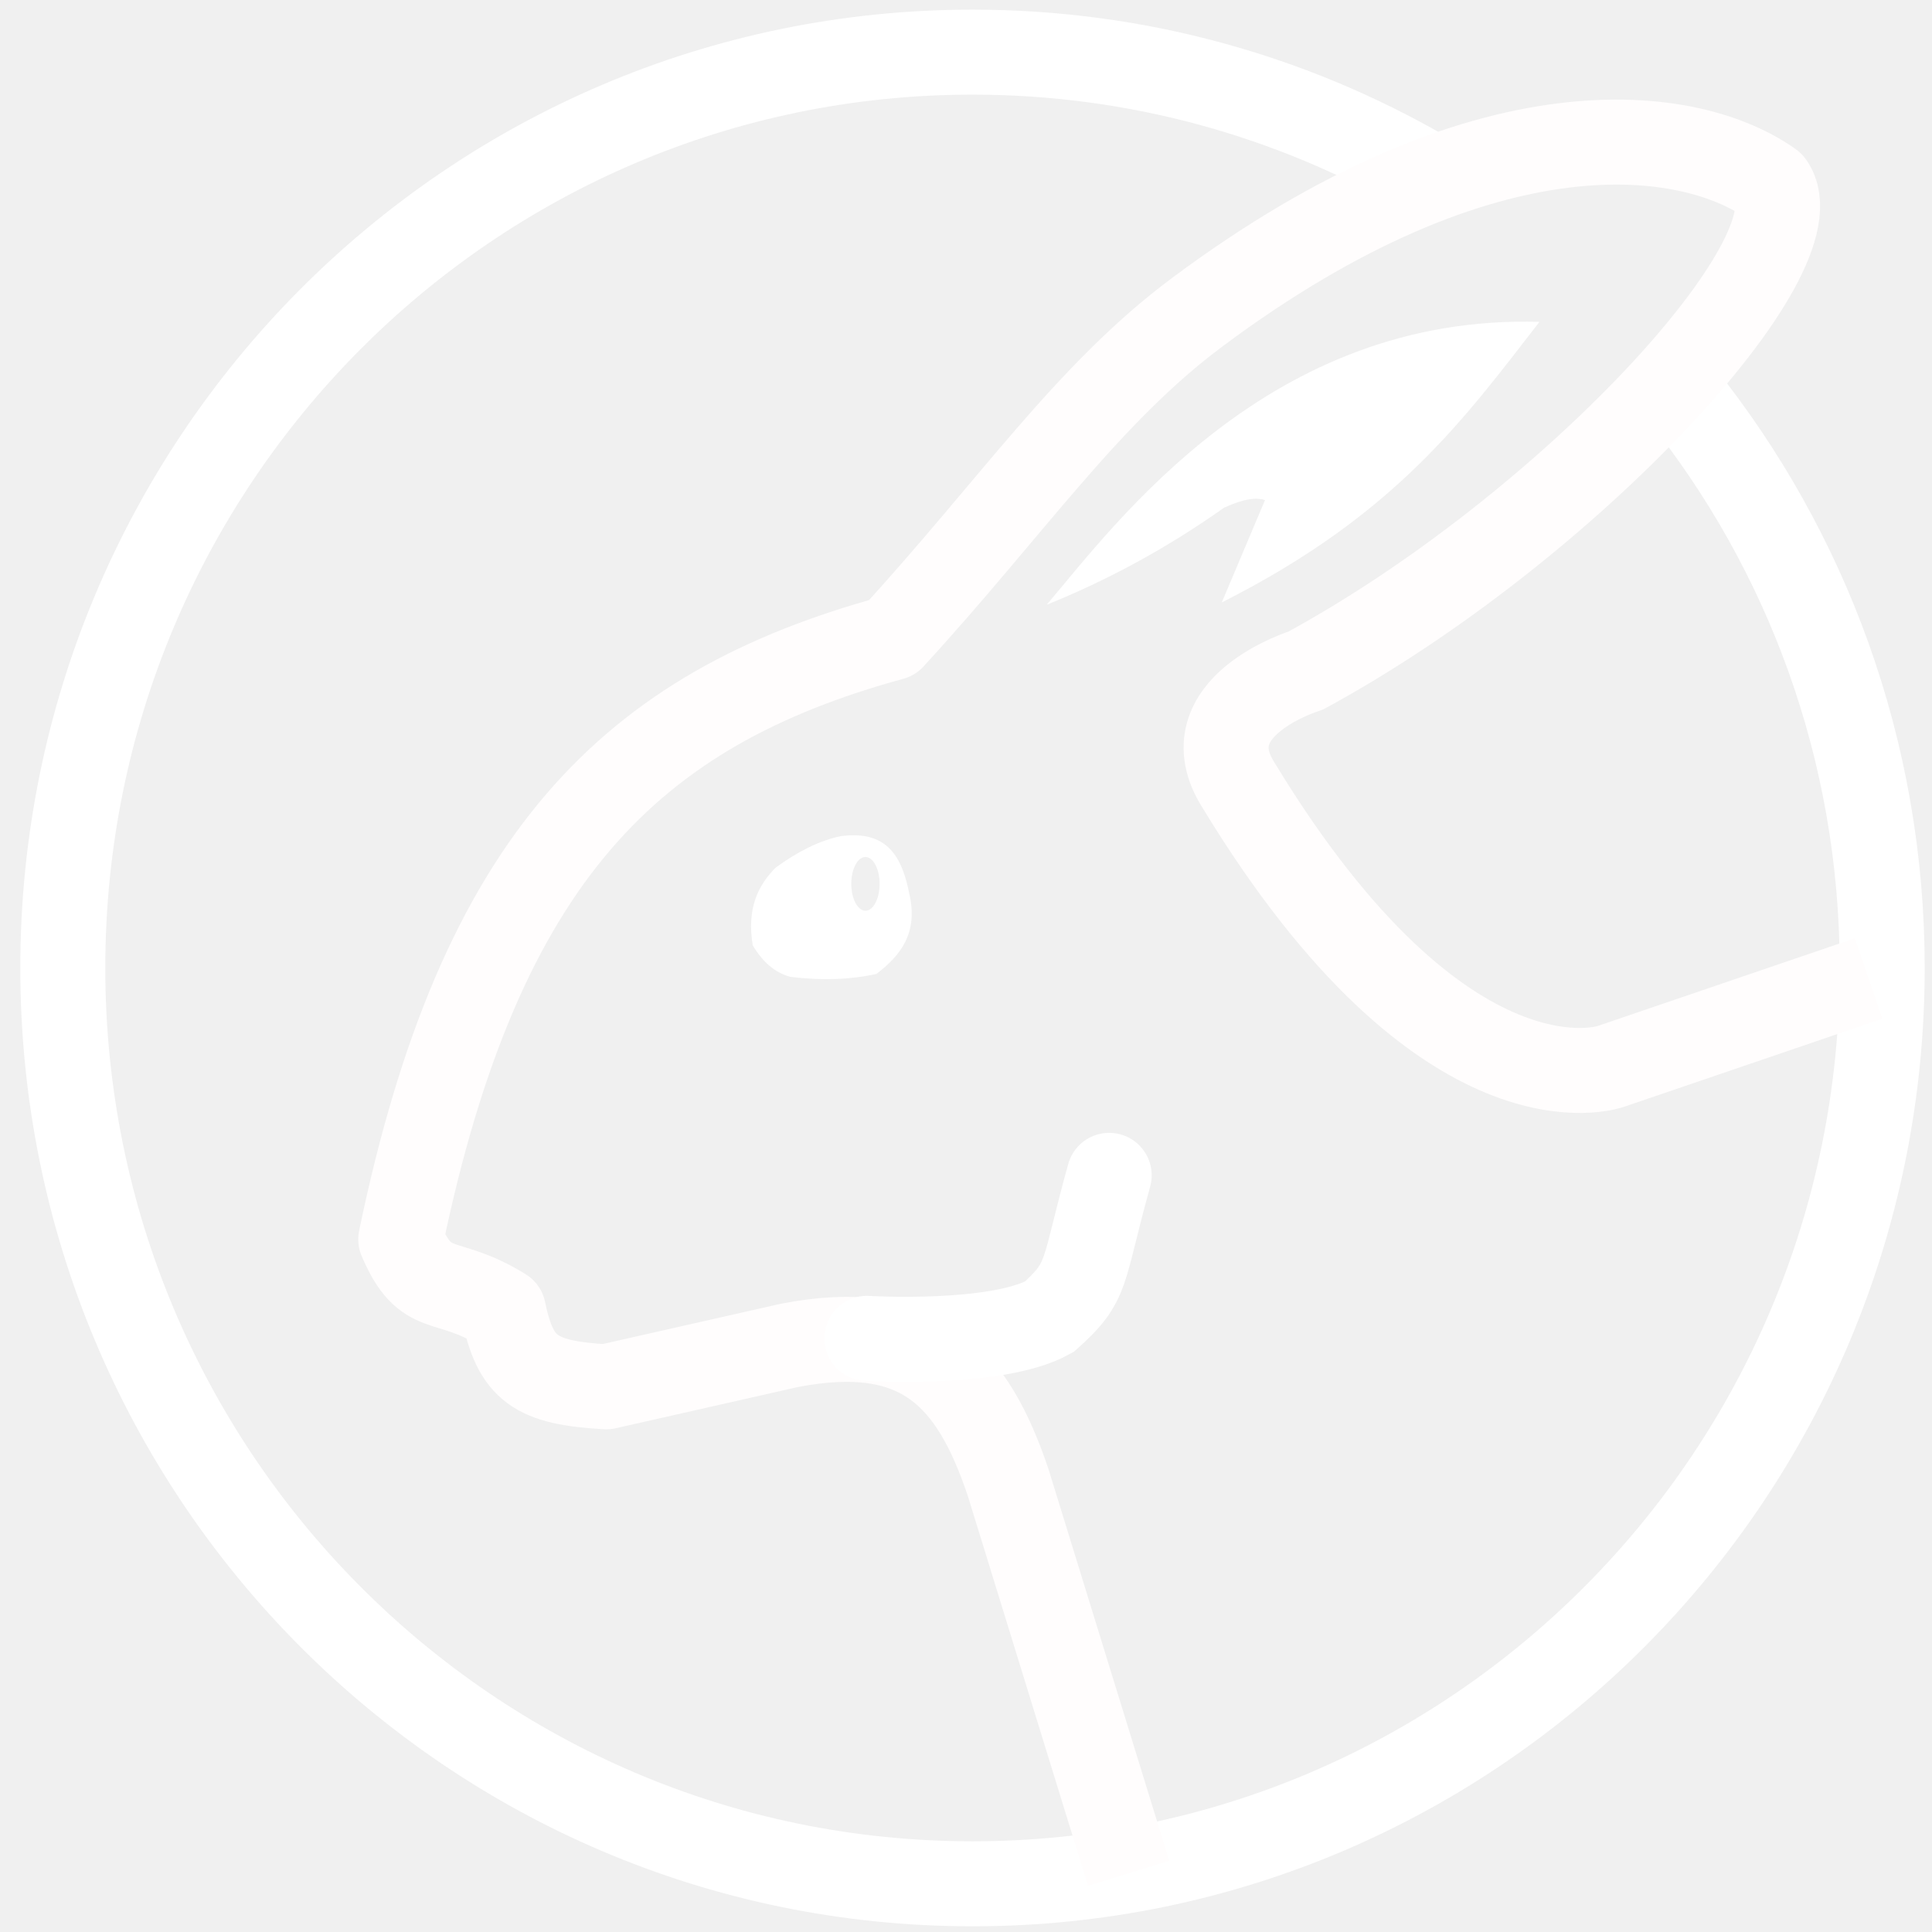
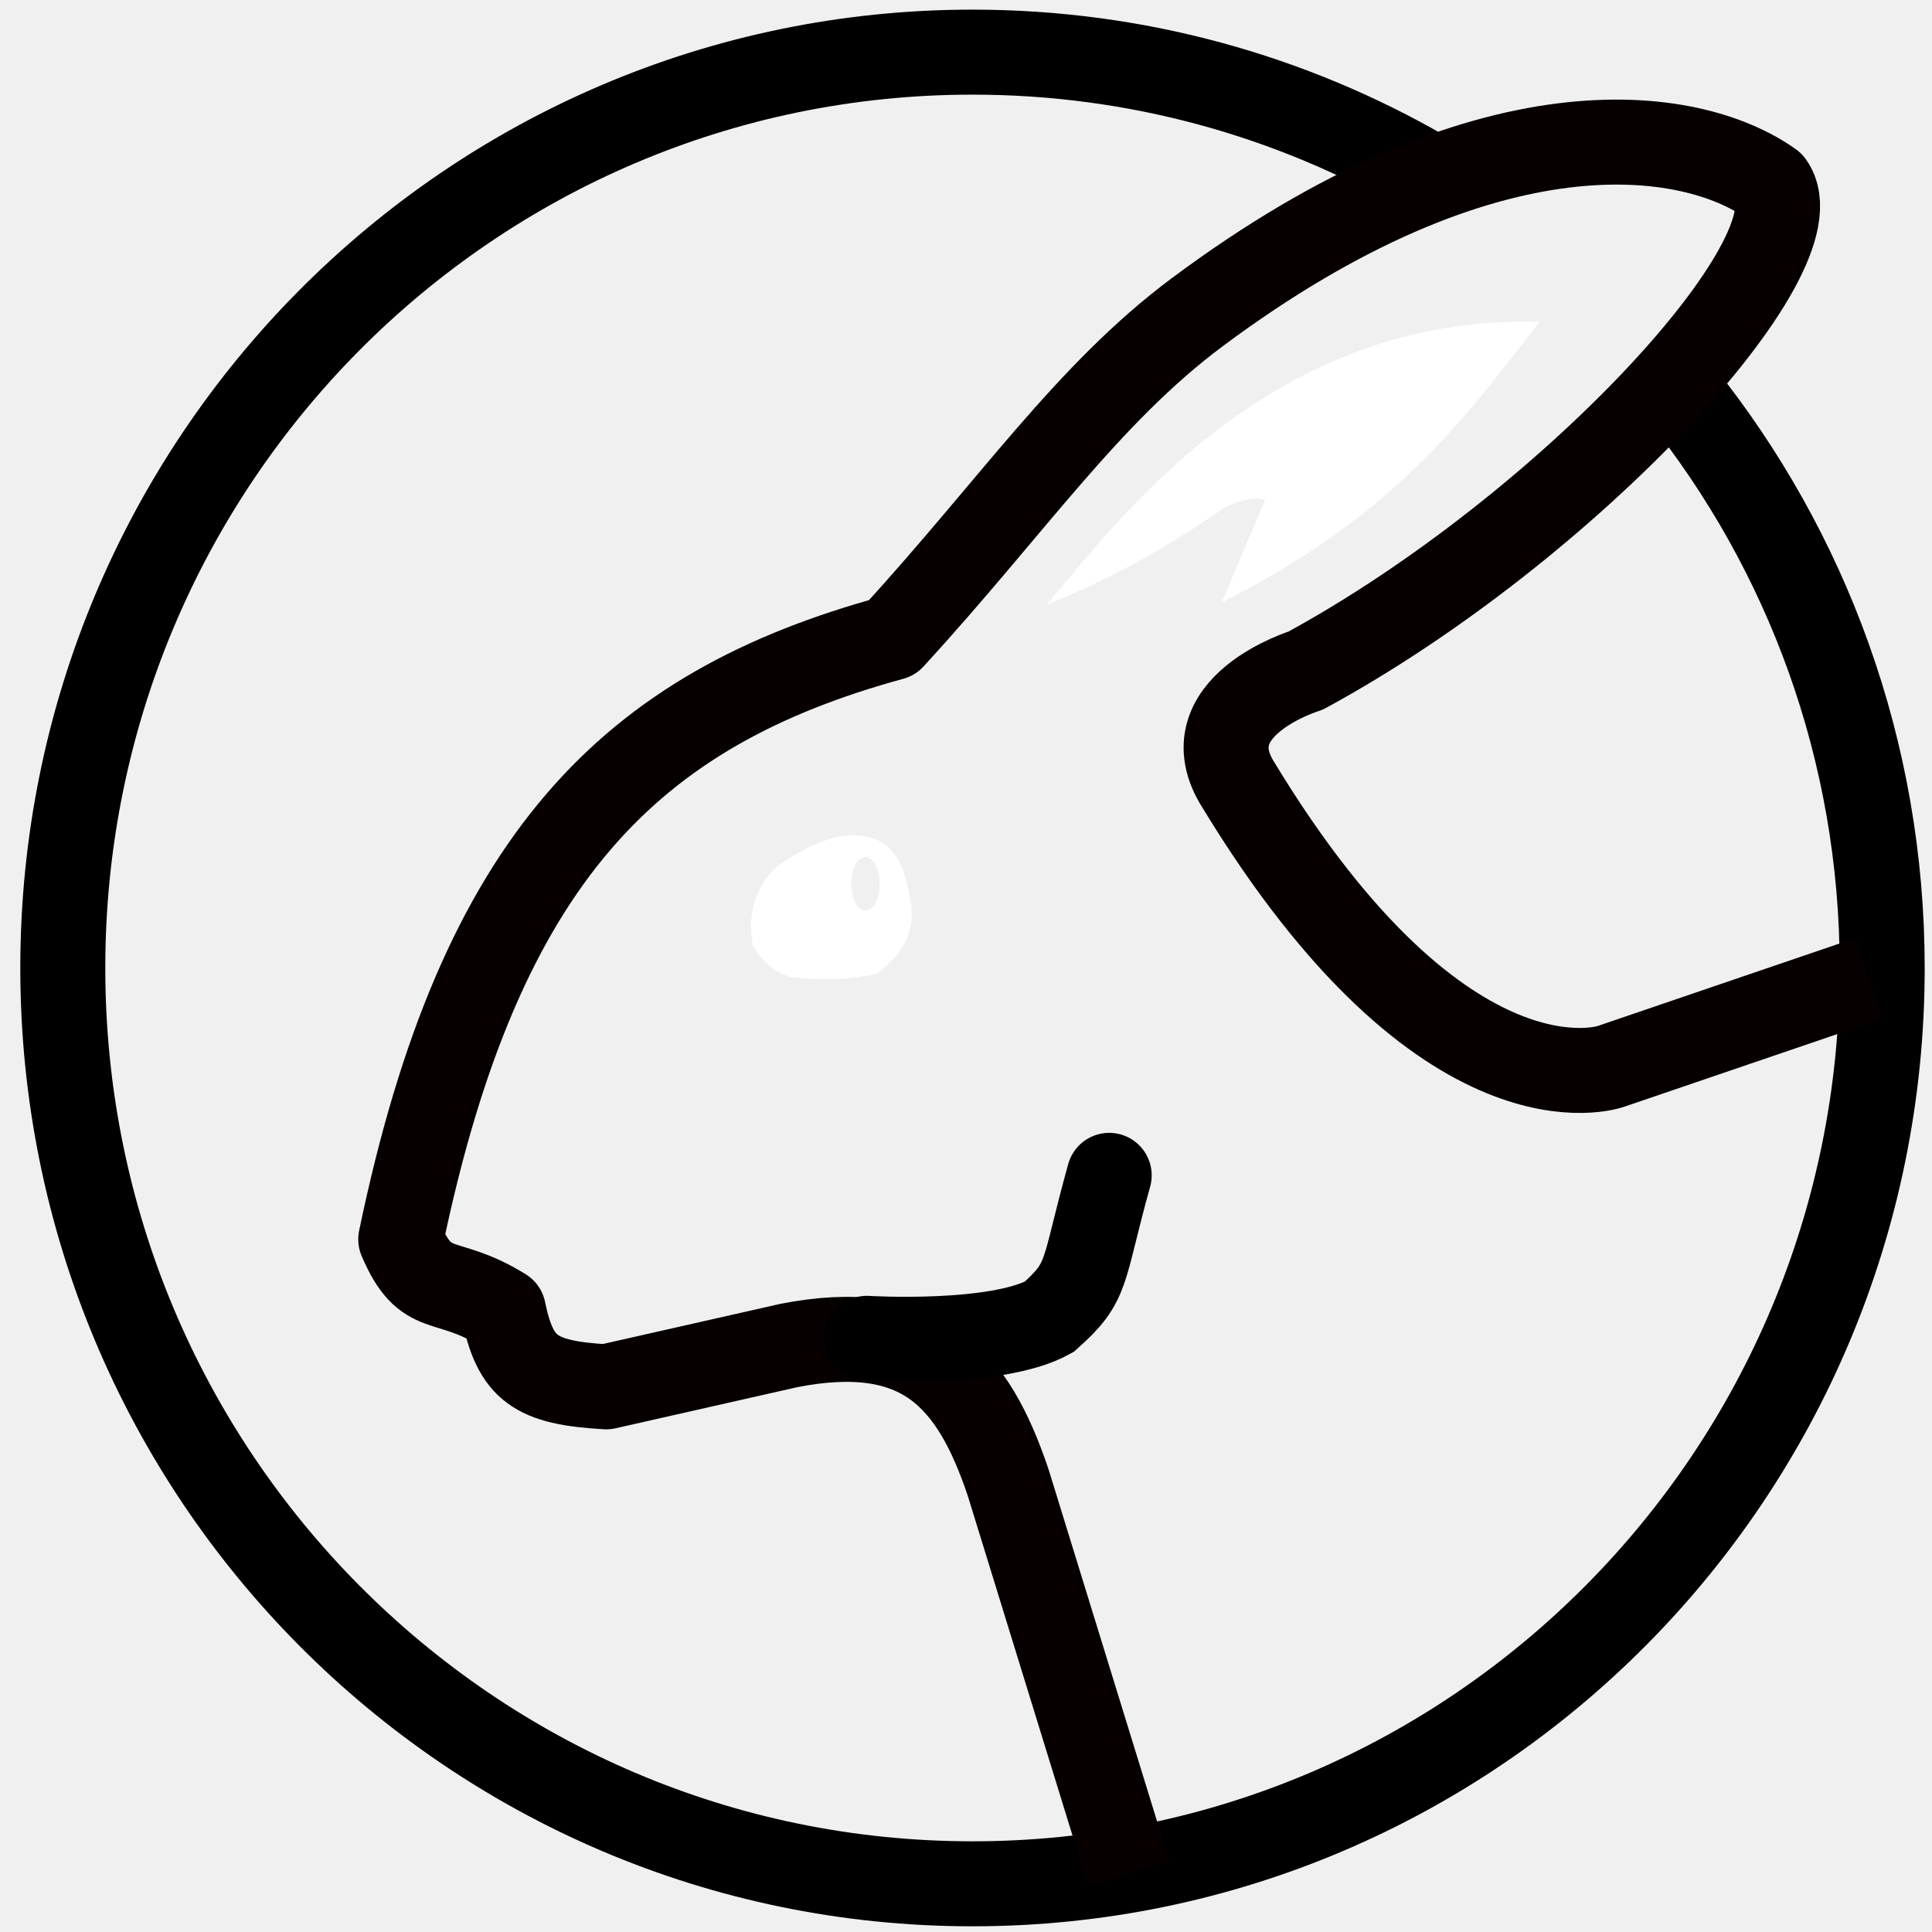
<svg xmlns="http://www.w3.org/2000/svg" width="50" height="50" viewBox="0 0 13.229 13.229" version="1.1" id="svg897">
  <defs id="defs891" />
  <g id="layer1">
-     <path id="path193-0" style="fill:none;stroke:#ffffff;stroke-width:0.582;stroke-miterlimit:4;stroke-dasharray:none;stroke-opacity:1" d="m 11.509,2.693 c 0.862,1.076 1.379,2.445 1.379,3.935 0,3.463 -2.789,6.271 -6.229,6.271 -3.44,0 -6.229,-2.808 -6.229,-6.271 0,-3.463 2.789,-6.271 6.229,-6.271 1.127,0 2.184,0.301 3.097,0.828" />
-     <path style="fill:none;stroke:#fffdfd;stroke-width:0.582;stroke-linecap:butt;stroke-linejoin:round;stroke-miterlimit:4;stroke-dasharray:none;stroke-opacity:1" d="m 12.795,6.7 -1.765,0.602 c 0,0 -1.13,0.41 -2.548,-1.923 C 8.136,4.838 8.94,4.592 8.94,4.592 10.736,3.616 12.471,1.735 12.128,1.259 11.578,0.867 10.182,0.659 8.199,2.137 7.445,2.698 6.926,3.477 6.109,4.367 4.321,4.856 3.287,5.87 2.744,8.486 2.919,8.897 3.046,8.723 3.447,8.973 3.53,9.372 3.662,9.468 4.151,9.496 L 5.402,9.213 C 6.308,9.036 6.662,9.432 6.904,10.154 l 0.824,2.673" id="path1018-5" />
-     <path style="fill:none;stroke:#ffffff;stroke-width:0.582;stroke-linecap:round;stroke-linejoin:miter;stroke-miterlimit:4;stroke-dasharray:none;stroke-opacity:1" d="m 5.936,9.164 c 0,0 0.886,0.054 1.248,-0.147 C 7.461,8.77 7.405,8.73 7.595,8.048" id="path1044-2" />
+     <path id="path193-0" style="fill:none;stroke:#000000;stroke-width:0.582;stroke-miterlimit:4;stroke-dasharray:none;stroke-opacity:1" d="m 11.509,2.693 c 0.862,1.076 1.379,2.445 1.379,3.935 0,3.463 -2.789,6.271 -6.229,6.271 -3.44,0 -6.229,-2.808 -6.229,-6.271 0,-3.463 2.789,-6.271 6.229,-6.271 1.127,0 2.184,0.301 3.097,0.828" />
+     <path style="fill:none;stroke:#060000;stroke-width:0.582;stroke-linecap:butt;stroke-linejoin:round;stroke-miterlimit:4;stroke-dasharray:none;stroke-opacity:1" d="m 12.795,6.7 -1.765,0.602 c 0,0 -1.13,0.41 -2.548,-1.923 C 8.136,4.838 8.94,4.592 8.94,4.592 10.736,3.616 12.471,1.735 12.128,1.259 11.578,0.867 10.182,0.659 8.199,2.137 7.445,2.698 6.926,3.477 6.109,4.367 4.321,4.856 3.287,5.87 2.744,8.486 2.919,8.897 3.046,8.723 3.447,8.973 3.53,9.372 3.662,9.468 4.151,9.496 L 5.402,9.213 C 6.308,9.036 6.662,9.432 6.904,10.154 l 0.824,2.673" id="path1018-5" />
+     <path style="fill:none;stroke:#000000;stroke-width:0.582;stroke-linecap:round;stroke-linejoin:miter;stroke-miterlimit:4;stroke-dasharray:none;stroke-opacity:1" d="m 5.936,9.164 c 0,0 0.886,0.054 1.248,-0.147 C 7.461,8.77 7.405,8.73 7.595,8.048" id="path1044-2" />
    <path id="path1046-2" style="fill:#ffffff;fill-opacity:1;stroke:none;stroke-width:0.065px;stroke-linecap:butt;stroke-linejoin:miter;stroke-opacity:1" d="m 5.817,5.72 c -0.018,7.763e-4 -0.038,0.003 -0.058,0.005 C 5.609,5.756 5.46,5.832 5.31,5.942 5.19,6.064 5.113,6.22 5.154,6.472 5.223,6.59 5.31,6.662 5.413,6.689 5.634,6.716 5.827,6.707 6.001,6.669 6.167,6.542 6.289,6.388 6.226,6.119 6.181,5.89 6.093,5.707 5.817,5.72 Z m 0.109,0.148 a 0.097,0.184 0 0 1 0.097,0.184 0.097,0.184 0 0 1 -0.097,0.184 0.097,0.184 0 0 1 -0.097,-0.184 0.097,0.184 0 0 1 0.097,-0.184 z" />
    <path style="fill:#ffffff;fill-opacity:1;stroke:none;stroke-width:0.051px;stroke-linecap:butt;stroke-linejoin:miter;stroke-opacity:1" d="M 7.167,4.141 C 7.642,3.582 8.691,2.149 10.541,2.204 10.031,2.861 9.561,3.522 8.366,4.125 L 8.662,3.424 C 8.604,3.406 8.522,3.412 8.382,3.476 7.962,3.773 7.559,3.982 7.167,4.141 Z" id="path1052-7" />
  </g>
</svg>
